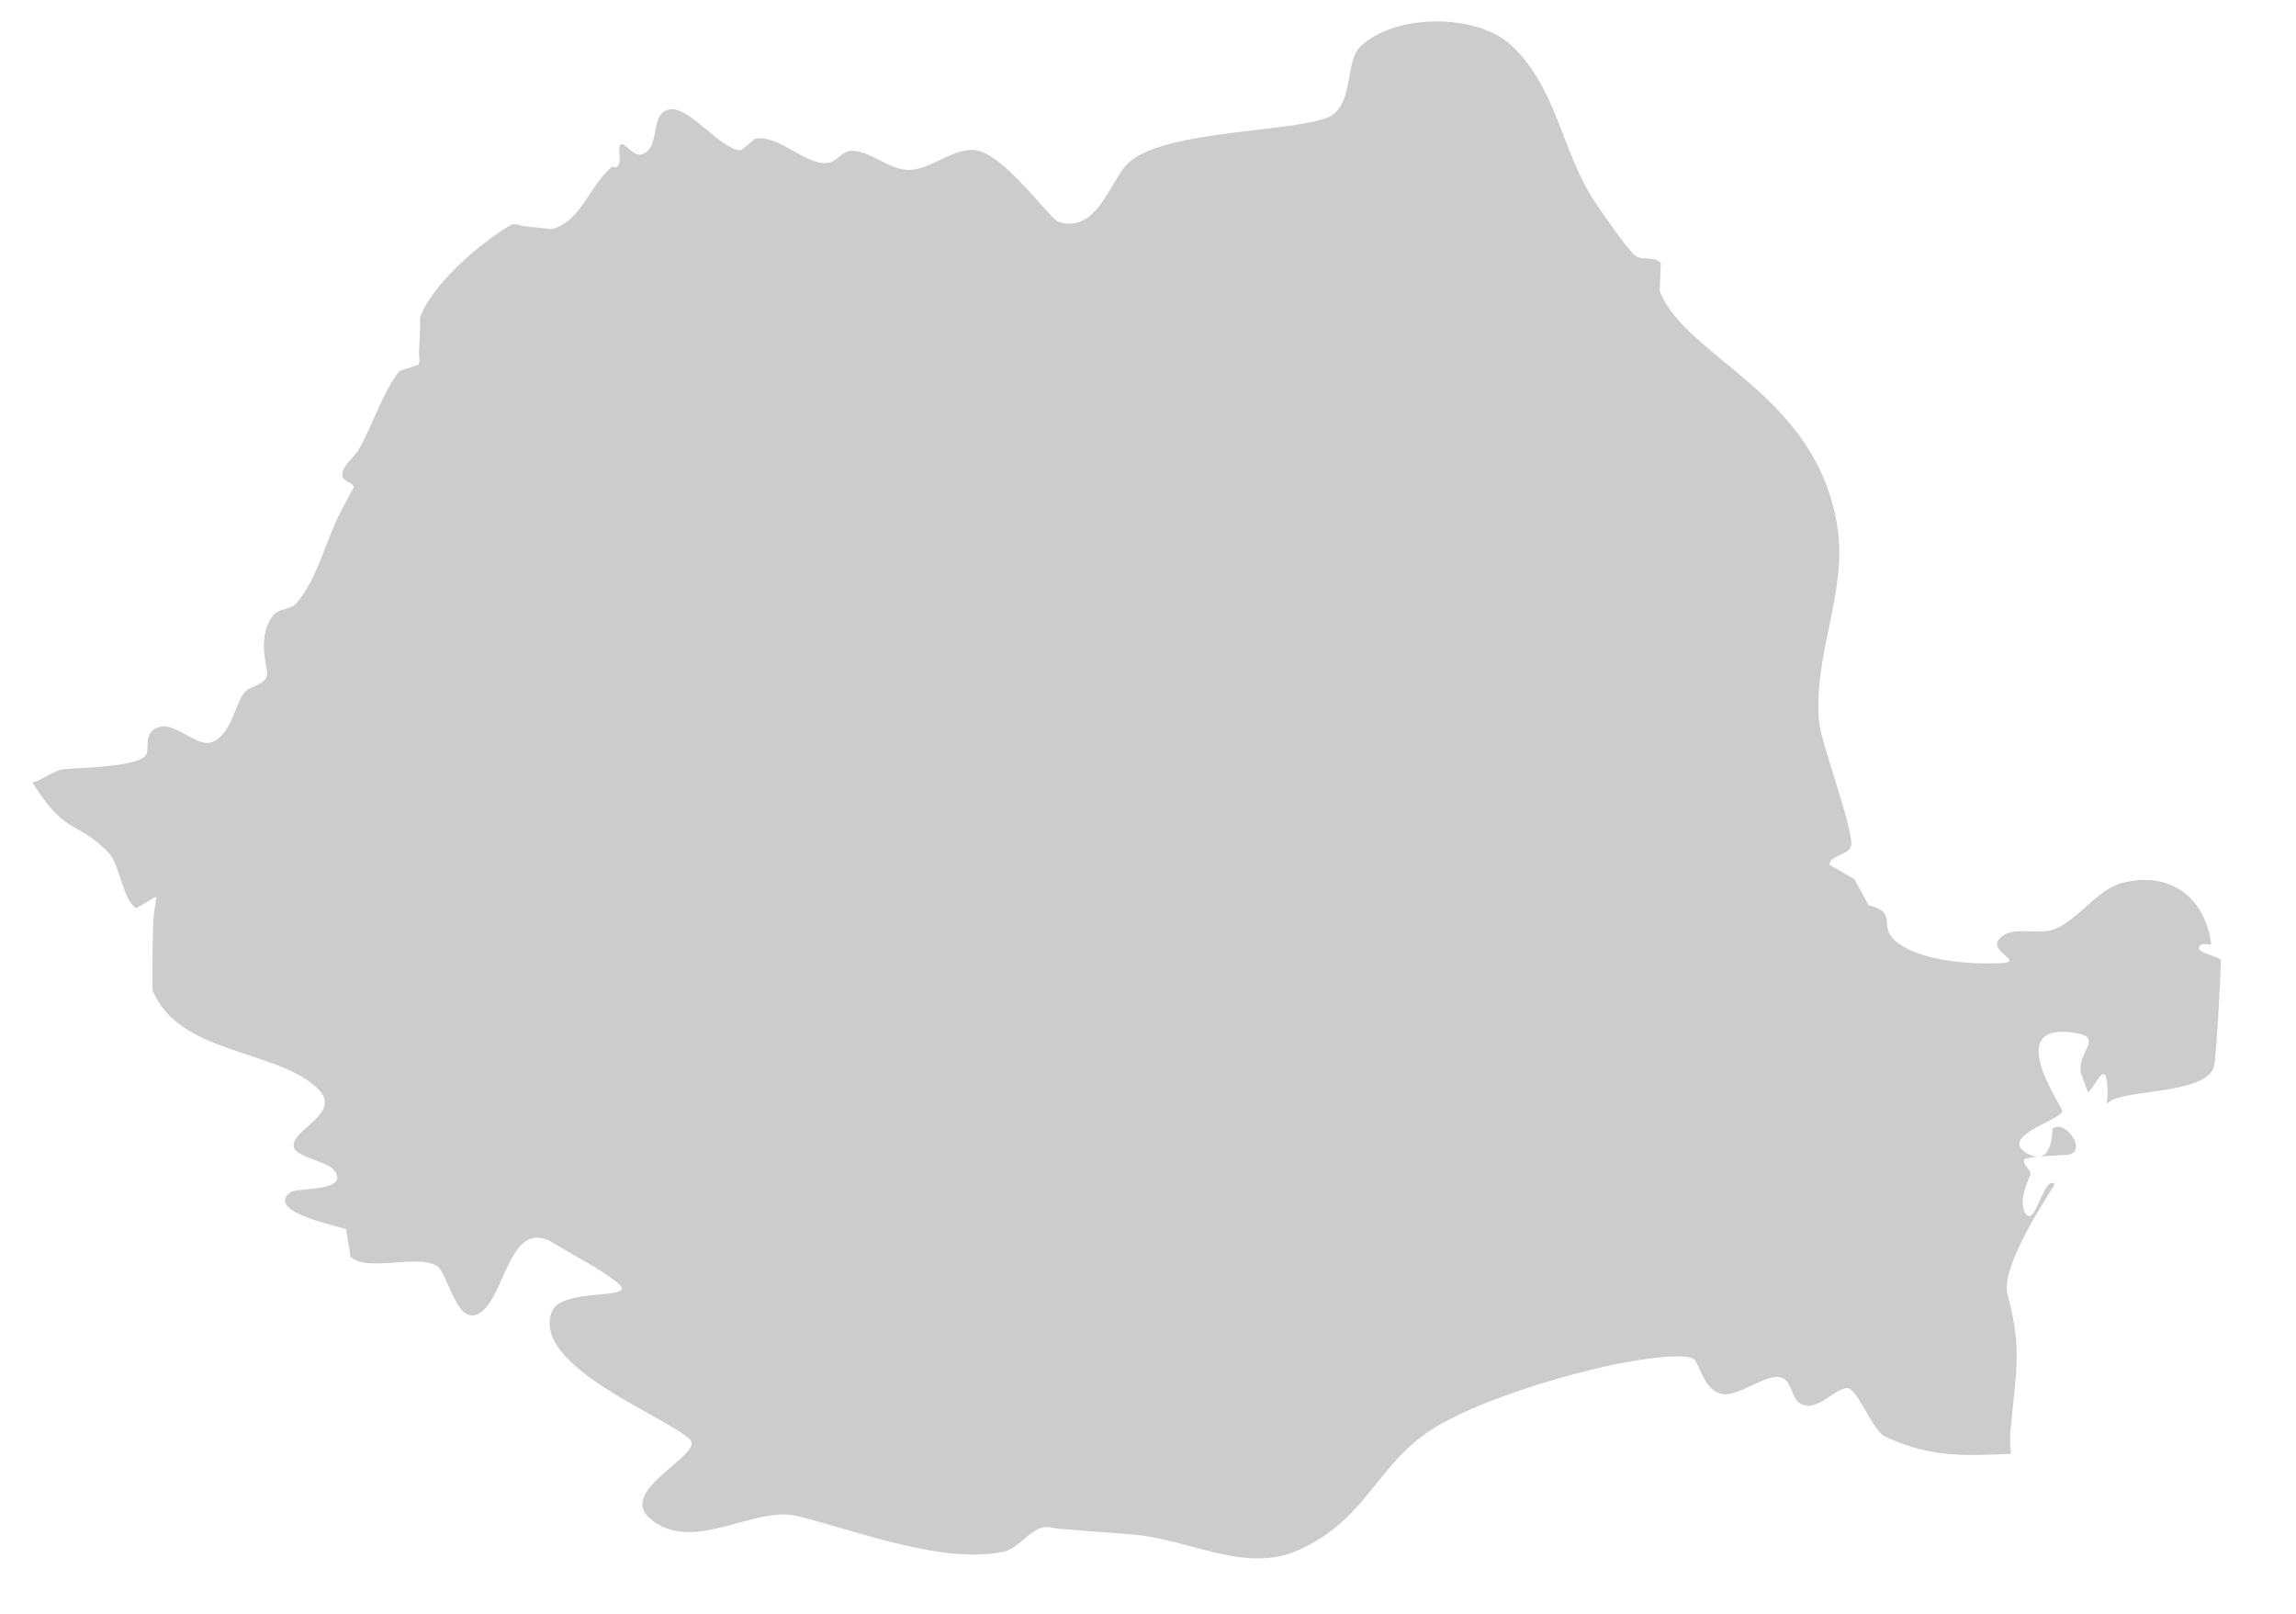
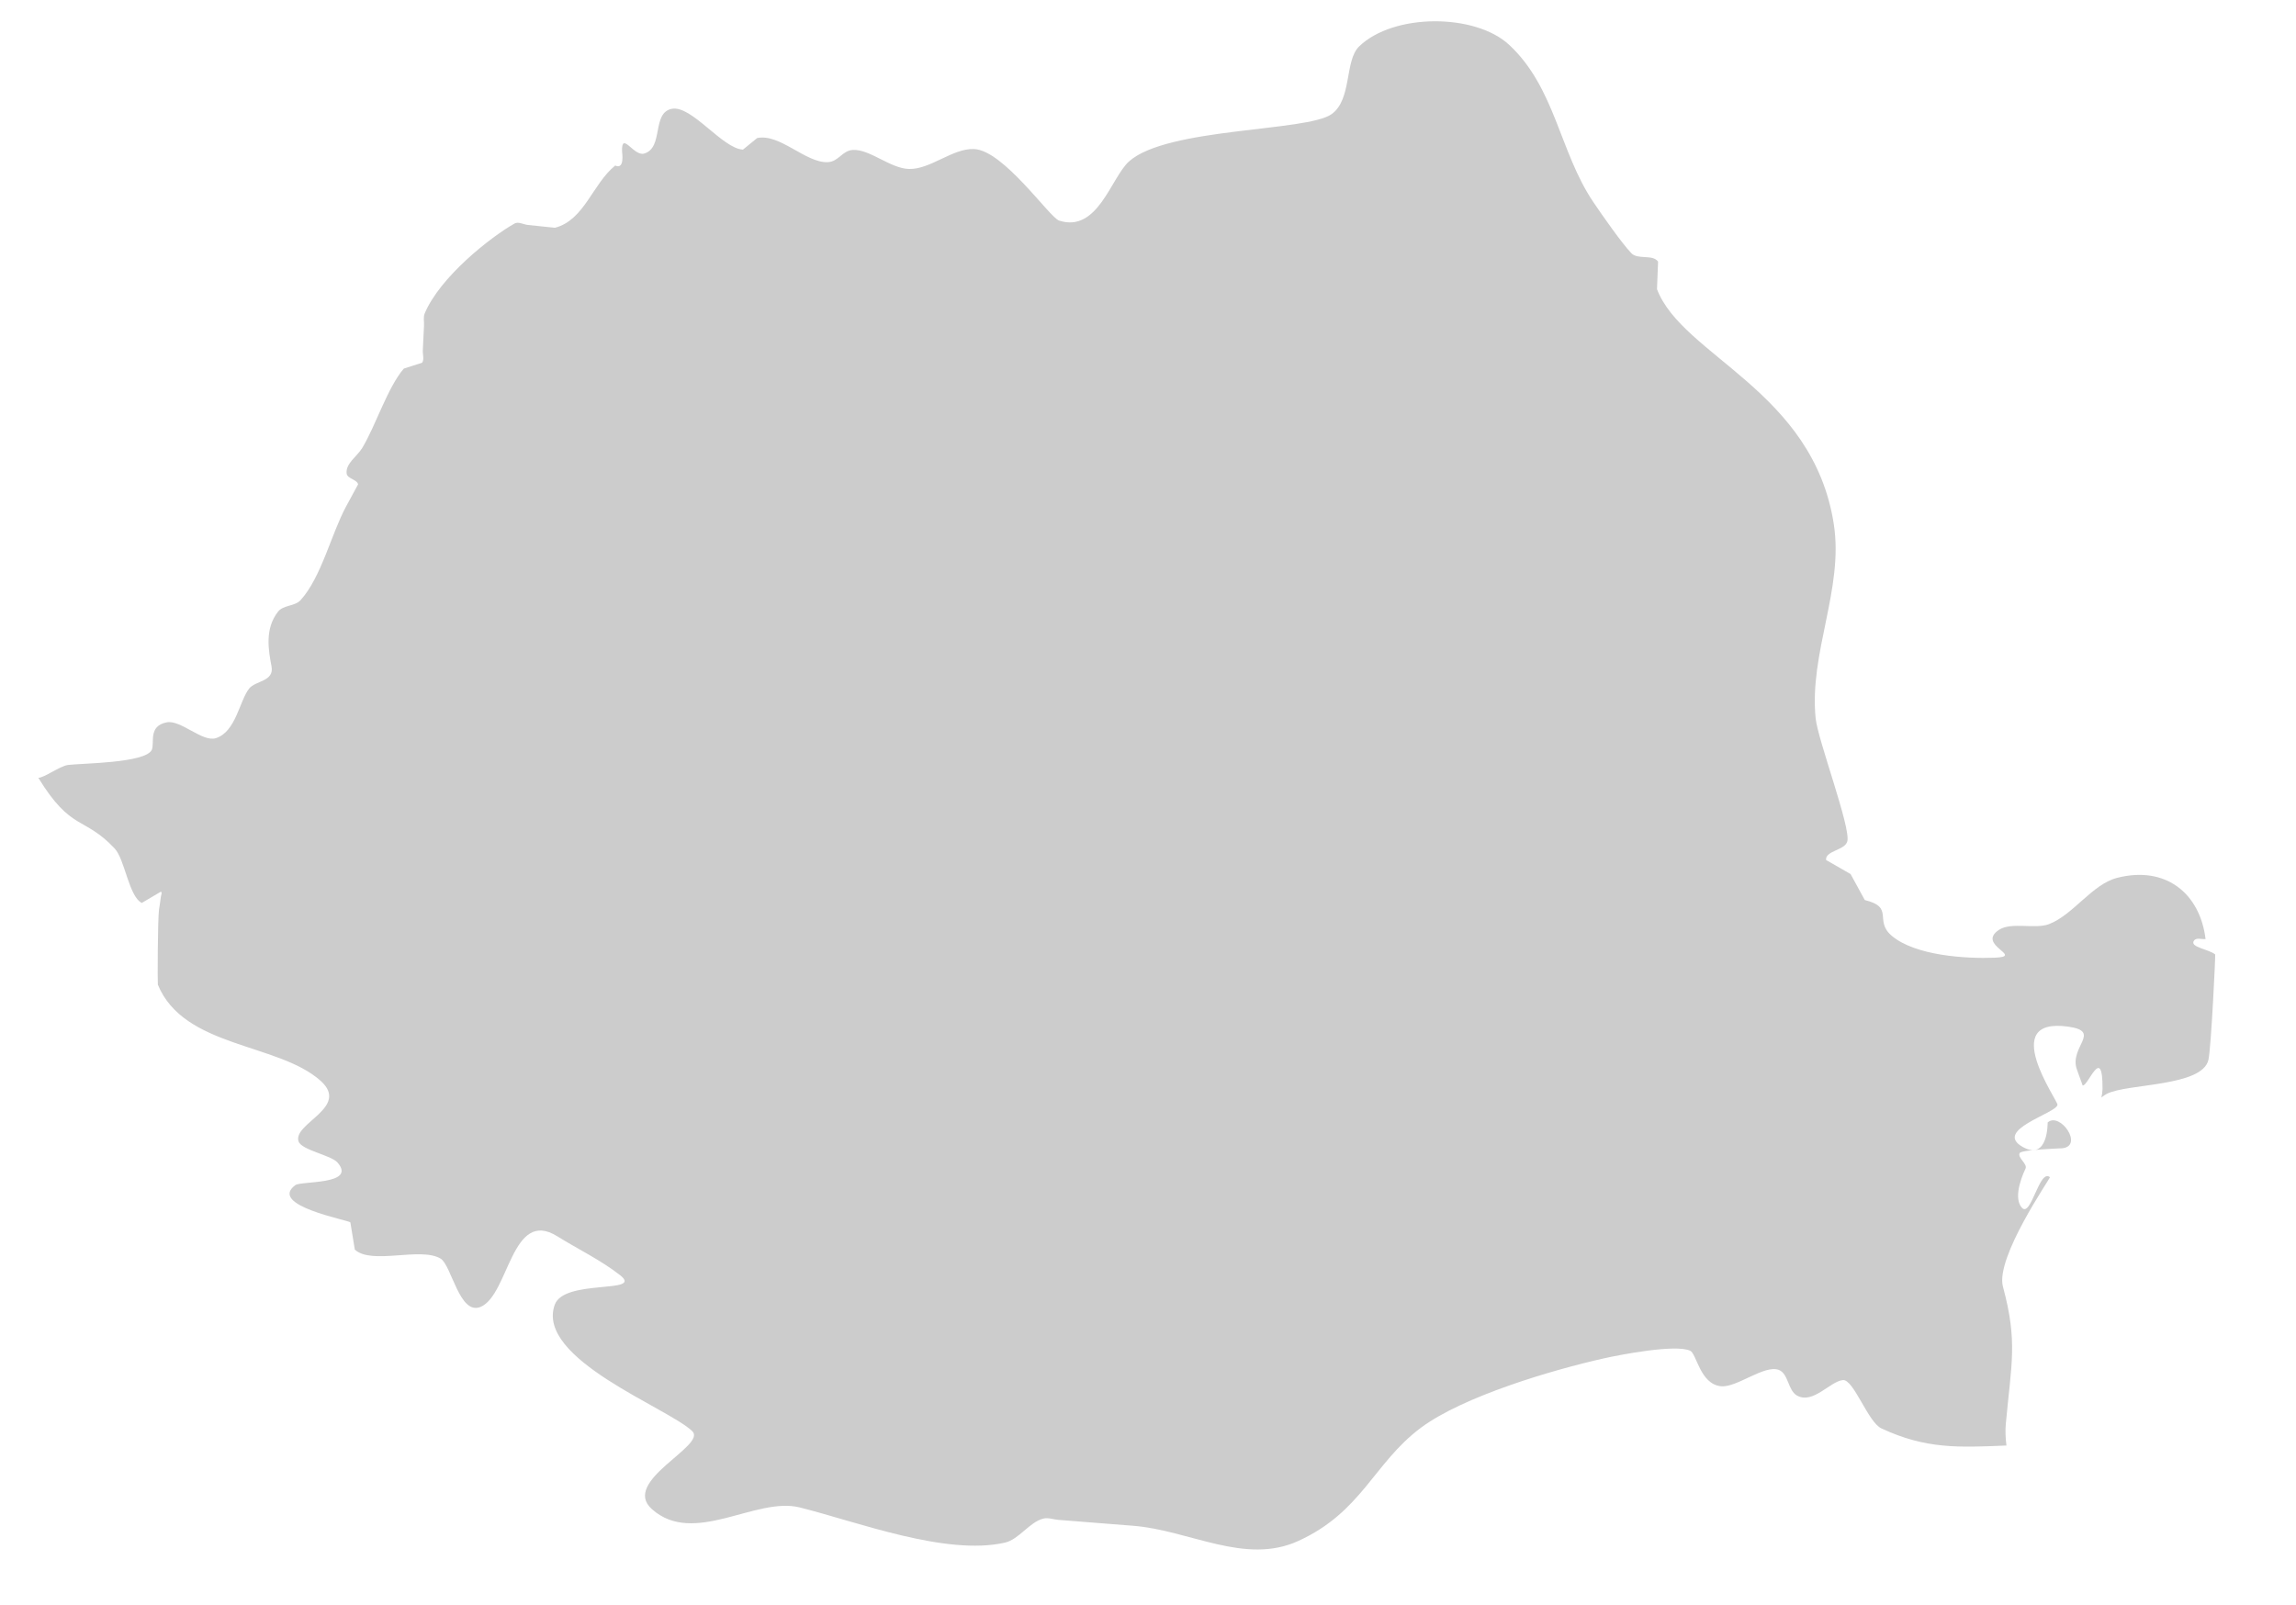
- <svg xmlns="http://www.w3.org/2000/svg" version="1.1" id="Laag_1" x="0px" y="0px" width="103.167px" height="72.5px" viewBox="0 0 103.167 72.5" enable-background="new 0 0 103.167 72.5" xml:space="preserve">
+ <svg xmlns="http://www.w3.org/2000/svg" version="1.1" id="Laag_1" x="0px" y="0px" width="103px" height="72px" viewBox="0 0 103.167 72.5" enable-background="new 0 0 103.167 72.5" xml:space="preserve">
  <g id="Laag_2">
</g>
  <g id="Laag_1_1_">
    <path fill="#CCCCCC" d="M95.356,39.665c-1.124,0.288-1.985,1.677-3.077,2.091c-0.613,0.234-1.697-0.104-2.244,0.25   c-1.074,0.697,1.185,1.211-0.211,1.266c-1.314,0.051-3.587-0.094-4.648-0.994c-0.807-0.688,0.142-1.284-1.213-1.611l-0.642-1.175   c0,0-1.108-0.634-1.108-0.636c-0.039-0.422,0.844-0.431,0.959-0.838c0.172-0.609-1.326-4.567-1.43-5.563   c-0.298-2.961,1.273-5.845,0.821-8.77c-0.933-6.038-6.838-7.597-7.987-10.619l0.049-1.246c-0.248-0.343-0.918-0.073-1.209-0.382   c-0.43-0.449-1.295-1.684-1.723-2.319c-1.516-2.249-1.71-5.153-3.794-7.092c-1.532-1.426-5.218-1.438-6.778,0.07   c-0.666,0.644-0.312,2.402-1.25,3.064c-1.123,0.791-7.43,0.596-9.145,2.133c-0.816,0.733-1.409,3.239-3.159,2.672   c-0.432-0.141-2.511-3.182-3.843-3.232c-0.969-0.039-1.968,0.926-2.938,0.9c-0.843-0.022-1.762-0.896-2.531-0.86   c-0.48,0.024-0.65,0.529-1.131,0.553c-1.002,0.047-2.169-1.309-3.197-1.089c-0.002,0.002-0.64,0.522-0.64,0.522   c-0.938-0.05-2.325-2.025-3.219-1.842c-0.912,0.184-0.351,1.761-1.246,2.021c-0.473,0.137-1.032-1.053-0.996-0.085   c0,0.029,0.129,0.827-0.31,0.626c-1.021,0.823-1.395,2.469-2.721,2.811c-0.002,0-1.223-0.127-1.225-0.127   c-0.201-0.021-0.432-0.166-0.608-0.061c-1.104,0.626-3.365,2.421-4.052,4.06c-0.071,0.171-0.02,0.369-0.031,0.555   c-0.015,0.371-0.035,0.74-0.054,1.113c-0.01,0.187,0.072,0.398-0.029,0.557c0,0-0.827,0.264-0.829,0.266   c-0.734,0.854-1.263,2.562-1.876,3.583c-0.234,0.387-0.771,0.715-0.705,1.164c0.035,0.232,0.46,0.256,0.516,0.482l-0.541,0.998   c-0.671,1.24-1.122,3.211-2.062,4.239c-0.255,0.277-0.775,0.214-1.011,0.512c-0.617,0.785-0.431,1.764-0.297,2.473   c0.132,0.691-0.718,0.644-1.008,1.002c-0.443,0.557-0.598,1.956-1.503,2.244c-0.613,0.195-1.592-0.843-2.229-0.713   c-0.843,0.168-0.532,0.928-0.668,1.239c-0.273,0.607-3.178,0.607-3.786,0.686c-0.364,0.047-1.075,0.58-1.339,0.58   c1.489,2.434,2.062,1.721,3.445,3.191c0.467,0.494,0.638,2.166,1.228,2.462l0.856-0.505c0.082,0,0.011,0.165,0.002,0.248   c-0.018,0.188-0.054,0.373-0.08,0.557c-0.061,0.408-0.069,3.357-0.052,3.395c1.177,2.862,5.429,2.622,7.352,4.343   c1.344,1.205-1.265,1.92-0.997,2.736c0.128,0.394,1.48,0.627,1.759,0.955c0.884,1.017-1.637,0.826-1.902,1.021   c-1.266,0.926,2.434,1.585,2.484,1.685l0.201,1.229c0.765,0.705,2.967-0.137,3.875,0.407c0.498,0.302,0.852,2.592,1.814,2.178   c1.279-0.556,1.385-4.479,3.455-3.187c0.926,0.576,1.985,1.086,2.842,1.76c1.084,0.853-2.524,0.152-2.954,1.33   c-0.444,1.229,0.846,2.396,2.377,3.389c1.526,0.986,3.294,1.802,3.834,2.327c0.681,0.653-3.241,2.26-1.824,3.522   c1.898,1.696,4.685-0.576,6.681-0.076c2.585,0.646,6.607,2.199,9.273,1.588c0.628-0.145,1.104-0.93,1.729-1.084   c0.219-0.055,0.449,0.037,0.673,0.057c0.227,0.016,0.449,0.035,0.674,0.053c0.896,0.071,1.795,0.145,2.693,0.213   c2.552,0.194,5.061,1.789,7.475,0.688c2.875-1.312,3.4-3.507,5.524-5.104c1.905-1.429,5.972-2.632,8.294-3.149   c0.738-0.165,3.221-0.646,3.885-0.343c0.293,0.133,0.448,1.515,1.396,1.605c0.71,0.069,1.951-0.98,2.604-0.74   c0.444,0.166,0.411,0.928,0.826,1.16c0.721,0.405,1.494-0.64,2.073-0.699c0.485-0.045,1.134,1.902,1.739,2.183   c2.013,0.938,3.473,0.864,5.649,0.774c-0.04-0.328-0.058-0.656-0.028-0.982c0.248-2.717,0.545-3.706-0.129-6.192   c-0.358-1.319,2.158-4.922,2.121-4.95c-0.479-0.402-0.853,1.848-1.266,1.379c-0.457-0.504,0.139-1.711,0.158-1.754   c0.125-0.223-0.375-0.496-0.256-0.717c0.088-0.154,1.895-0.21,1.923-0.215c0.981-0.107-0.103-1.66-0.661-1.166   c-0.004,0.004,0.036,1.745-1.111,1.115c-1.39-0.766,1.51-1.526,1.555-1.912c0.024-0.191-2.707-3.979,0.483-3.532   c1.548,0.218,0.022,0.917,0.396,1.943l0.258,0.715c0.248,0.043,0.904-1.89,0.898,0.147c-0.004,0.146-0.022,0.274-0.052,0.396   c0.085-0.06,0.167-0.126,0.254-0.169c0.929-0.471,4.306-0.311,4.582-1.534c0.124-0.562,0.323-4.741,0.304-4.76   c-0.295-0.246-1.179-0.324-0.953-0.631c0.104-0.142,0.346-0.044,0.519-0.064C99.106,40.369,97.558,39.098,95.356,39.665" />
  </g>
  <g id="Laag_3">
</g>
</svg>
